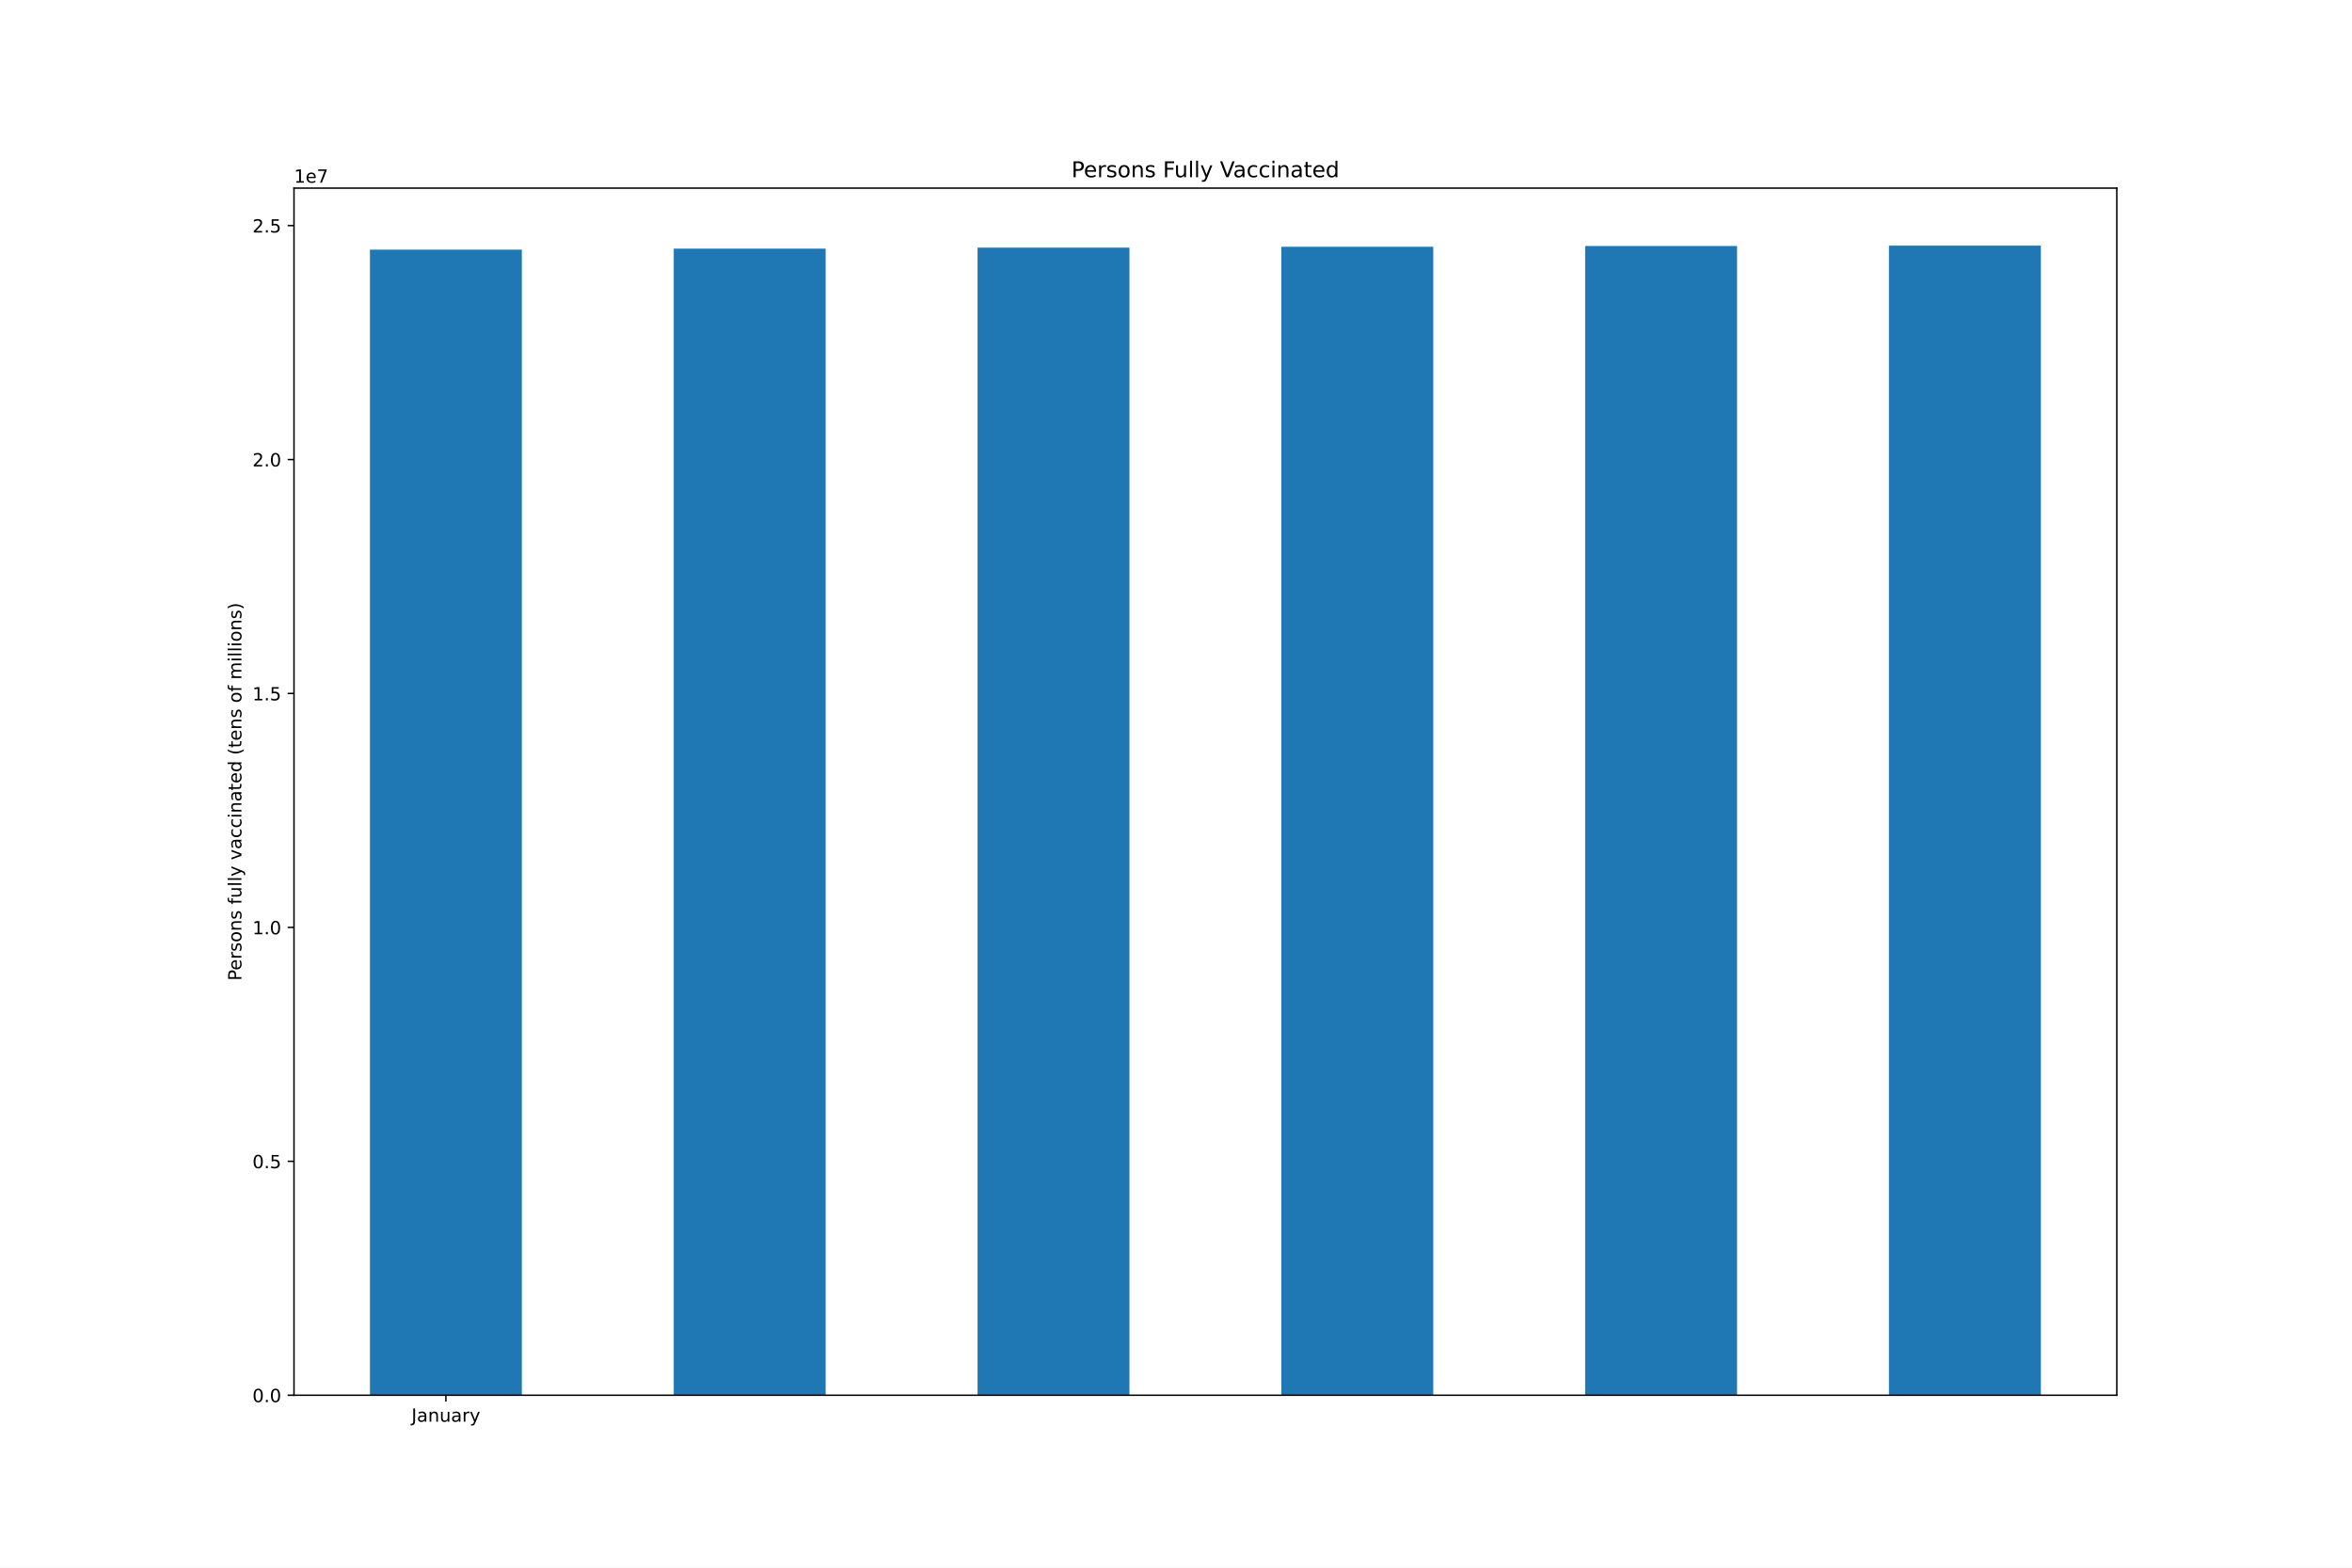
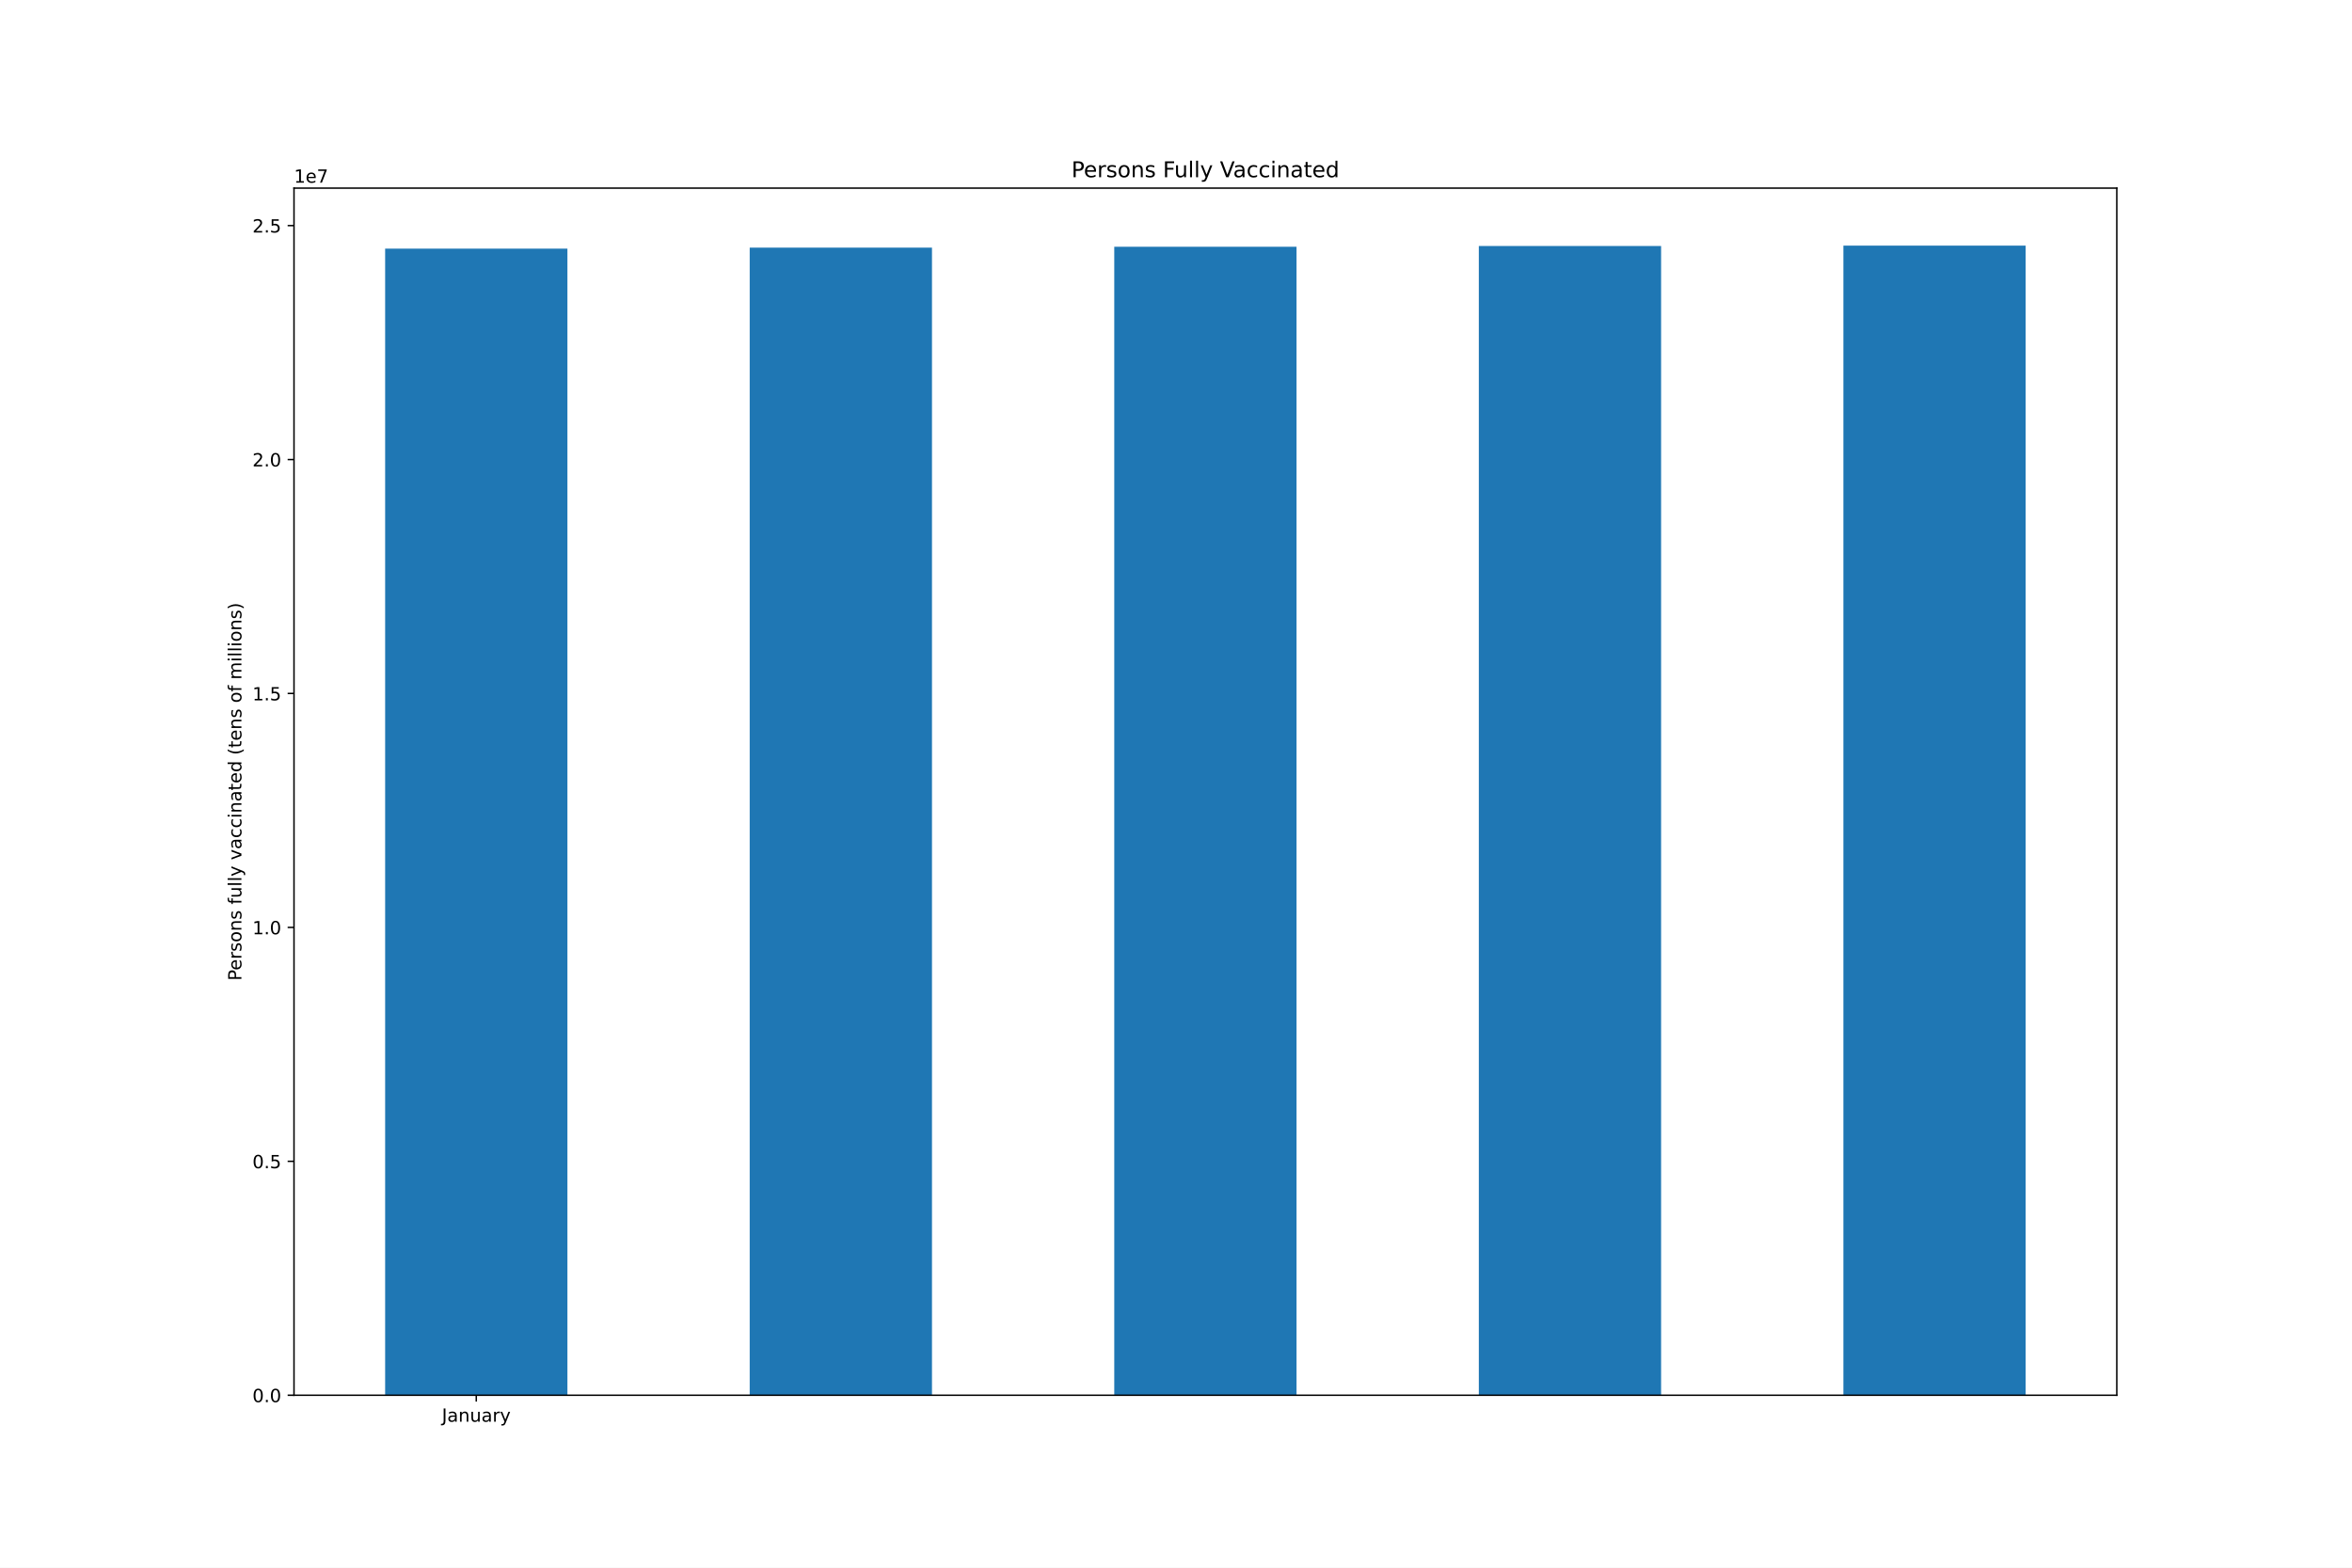
<svg xmlns="http://www.w3.org/2000/svg" xmlns:xlink="http://www.w3.org/1999/xlink" height="864pt" version="1.1" viewBox="0 0 1296 864" width="1296pt">
  <defs>
    <style type="text/css">*{stroke-linecap:butt;stroke-linejoin:round;}</style>
  </defs>
  <g id="figure_1">
    <g id="patch_1">
      <path d="M 0 864  L 1296 864  L 1296 0  L 0 0  z " style="fill:#ffffff;" />
    </g>
    <g id="axes_1">
      <g id="patch_2">
        <path d="M 162 768.96  L 1166.4 768.96  L 1166.4 103.68  L 162 103.68  z " style="fill:#ffffff;" />
      </g>
      <g id="patch_3">
-         <path clip-path="url(#p44e4b98111)" d="M 203.85 768.96  L 287.55 768.96  L 287.55 137.573  L 203.85 137.573  z " style="fill:#1f77b4;" />
+         <path clip-path="url(#p3af0c937de)" d="M 212.22 768.96  L 312.66 768.96  L 312.66 137.023  L 212.22 137.023  z " style="fill:#1f77b4;" />
      </g>
      <g id="patch_4">
-         <path clip-path="url(#p44e4b98111)" d="M 371.25 768.96  L 454.95 768.96  L 454.95 137.023  L 371.25 137.023  z " style="fill:#1f77b4;" />
+         <path clip-path="url(#p3af0c937de)" d="M 413.1 768.96  L 513.54 768.96  L 513.54 136.49  L 413.1 136.49  z " style="fill:#1f77b4;" />
      </g>
      <g id="patch_5">
-         <path clip-path="url(#p44e4b98111)" d="M 538.65 768.96  L 622.35 768.96  L 622.35 136.49  L 538.65 136.49  z " style="fill:#1f77b4;" />
+         <path clip-path="url(#p3af0c937de)" d="M 613.98 768.96  L 714.42 768.96  L 714.42 135.995  L 613.98 135.995  z " style="fill:#1f77b4;" />
      </g>
      <g id="patch_6">
-         <path clip-path="url(#p44e4b98111)" d="M 706.05 768.96  L 789.75 768.96  L 789.75 135.995  L 706.05 135.995  z " style="fill:#1f77b4;" />
+         <path clip-path="url(#p3af0c937de)" d="M 814.86 768.96  L 915.3 768.96  L 915.3 135.597  L 814.86 135.597  z " style="fill:#1f77b4;" />
      </g>
      <g id="patch_7">
-         <path clip-path="url(#p44e4b98111)" d="M 873.45 768.96  L 957.15 768.96  L 957.15 135.597  L 873.45 135.597  z " style="fill:#1f77b4;" />
-       </g>
-       <g id="patch_8">
-         <path clip-path="url(#p44e4b98111)" d="M 1040.85 768.96  L 1124.55 768.96  L 1124.55 135.36  L 1040.85 135.36  z " style="fill:#1f77b4;" />
+         <path clip-path="url(#p3af0c937de)" d="M 1015.74 768.96  L 1116.18 768.96  L 1116.18 135.36  L 1015.74 135.36  z " style="fill:#1f77b4;" />
      </g>
      <g id="matplotlib.axis_1">
        <g id="xtick_1">
          <g id="line2d_1">
            <defs>
-               <path d="M 0 0  L 0 3.5  " id="mb79e773456" style="stroke:#000000;stroke-width:0.8;" />
-             </defs>
-             <g>
-               <use style="stroke:#000000;stroke-width:0.8;" x="245.7" xlink:href="#mb79e773456" y="768.96" />
+               <path d="M 0 0  L 0 3.5  " id="m38371e538c" style="stroke:#000000;stroke-width:0.8;" />
+             </defs>
+             <g>
+               <use style="stroke:#000000;stroke-width:0.8;" x="262.44" xlink:href="#m38371e538c" y="768.96" />
            </g>
          </g>
          <g id="text_1">
-             <g transform="translate(226.7445 783.5584)scale(0.1 -0.1)">
+             <g transform="translate(243.4845 783.5584)scale(0.1 -0.1)">
              <defs>
                <path d="M 628 4666  L 1259 4666  L 1259 325  Q 1259 -519 939 -900  Q 619 -1281 -91 -1281  L -331 -1281  L -331 -750  L -134 -750  Q 284 -750 456 -515  Q 628 -281 628 325  L 628 4666  z " id="DejaVuSans-4a" transform="scale(0.015625)" />
                <path d="M 2194 1759  Q 1497 1759 1228 1600  Q 959 1441 959 1056  Q 959 750 1161 570  Q 1363 391 1709 391  Q 2188 391 2477 730  Q 2766 1069 2766 1631  L 2766 1759  L 2194 1759  z M 3341 1997  L 3341 0  L 2766 0  L 2766 531  Q 2569 213 2275 61  Q 1981 -91 1556 -91  Q 1019 -91 701 211  Q 384 513 384 1019  Q 384 1609 779 1909  Q 1175 2209 1959 2209  L 2766 2209  L 2766 2266  Q 2766 2663 2505 2880  Q 2244 3097 1772 3097  Q 1472 3097 1187 3025  Q 903 2953 641 2809  L 641 3341  Q 956 3463 1253 3523  Q 1550 3584 1831 3584  Q 2591 3584 2966 3190  Q 3341 2797 3341 1997  z " id="DejaVuSans-61" transform="scale(0.015625)" />
                <path d="M 3513 2113  L 3513 0  L 2938 0  L 2938 2094  Q 2938 2591 2744 2837  Q 2550 3084 2163 3084  Q 1697 3084 1428 2787  Q 1159 2491 1159 1978  L 1159 0  L 581 0  L 581 3500  L 1159 3500  L 1159 2956  Q 1366 3272 1645 3428  Q 1925 3584 2291 3584  Q 2894 3584 3203 3211  Q 3513 2838 3513 2113  z " id="DejaVuSans-6e" transform="scale(0.015625)" />
                <path d="M 544 1381  L 544 3500  L 1119 3500  L 1119 1403  Q 1119 906 1312 657  Q 1506 409 1894 409  Q 2359 409 2629 706  Q 2900 1003 2900 1516  L 2900 3500  L 3475 3500  L 3475 0  L 2900 0  L 2900 538  Q 2691 219 2414 64  Q 2138 -91 1772 -91  Q 1169 -91 856 284  Q 544 659 544 1381  z M 1991 3584  L 1991 3584  z " id="DejaVuSans-75" transform="scale(0.015625)" />
                <path d="M 2631 2963  Q 2534 3019 2420 3045  Q 2306 3072 2169 3072  Q 1681 3072 1420 2755  Q 1159 2438 1159 1844  L 1159 0  L 581 0  L 581 3500  L 1159 3500  L 1159 2956  Q 1341 3275 1631 3429  Q 1922 3584 2338 3584  Q 2397 3584 2469 3576  Q 2541 3569 2628 3553  L 2631 2963  z " id="DejaVuSans-72" transform="scale(0.015625)" />
                <path d="M 2059 -325  Q 1816 -950 1584 -1140  Q 1353 -1331 966 -1331  L 506 -1331  L 506 -850  L 844 -850  Q 1081 -850 1212 -737  Q 1344 -625 1503 -206  L 1606 56  L 191 3500  L 800 3500  L 1894 763  L 2988 3500  L 3597 3500  L 2059 -325  z " id="DejaVuSans-79" transform="scale(0.015625)" />
              </defs>
              <use xlink:href="#DejaVuSans-4a" />
              <use x="29.492" xlink:href="#DejaVuSans-61" />
              <use x="90.771" xlink:href="#DejaVuSans-6e" />
              <use x="154.15" xlink:href="#DejaVuSans-75" />
              <use x="217.529" xlink:href="#DejaVuSans-61" />
              <use x="278.809" xlink:href="#DejaVuSans-72" />
              <use x="319.922" xlink:href="#DejaVuSans-79" />
            </g>
          </g>
        </g>
      </g>
      <g id="matplotlib.axis_2">
        <g id="ytick_1">
          <g id="line2d_2">
            <defs>
-               <path d="M 0 0  L -3.5 0  " id="m7b37bef8f4" style="stroke:#000000;stroke-width:0.8;" />
-             </defs>
-             <g>
-               <use style="stroke:#000000;stroke-width:0.8;" x="162" xlink:href="#m7b37bef8f4" y="768.96" />
+               <path d="M 0 0  L -3.5 0  " id="m0512609a38" style="stroke:#000000;stroke-width:0.8;" />
+             </defs>
+             <g>
+               <use style="stroke:#000000;stroke-width:0.8;" x="162" xlink:href="#m0512609a38" y="768.96" />
            </g>
          </g>
          <g id="text_2">
            <g transform="translate(139.0969 772.7592)scale(0.1 -0.1)">
              <defs>
                <path d="M 2034 4250  Q 1547 4250 1301 3770  Q 1056 3291 1056 2328  Q 1056 1369 1301 889  Q 1547 409 2034 409  Q 2525 409 2770 889  Q 3016 1369 3016 2328  Q 3016 3291 2770 3770  Q 2525 4250 2034 4250  z M 2034 4750  Q 2819 4750 3233 4129  Q 3647 3509 3647 2328  Q 3647 1150 3233 529  Q 2819 -91 2034 -91  Q 1250 -91 836 529  Q 422 1150 422 2328  Q 422 3509 836 4129  Q 1250 4750 2034 4750  z " id="DejaVuSans-30" transform="scale(0.015625)" />
                <path d="M 684 794  L 1344 794  L 1344 0  L 684 0  L 684 794  z " id="DejaVuSans-2e" transform="scale(0.015625)" />
              </defs>
              <use xlink:href="#DejaVuSans-30" />
              <use x="63.623" xlink:href="#DejaVuSans-2e" />
              <use x="95.41" xlink:href="#DejaVuSans-30" />
            </g>
          </g>
        </g>
        <g id="ytick_2">
          <g id="line2d_3">
            <g>
-               <use style="stroke:#000000;stroke-width:0.8;" x="162" xlink:href="#m7b37bef8f4" y="640.036" />
+               <use style="stroke:#000000;stroke-width:0.8;" x="162" xlink:href="#m0512609a38" y="640.036" />
            </g>
          </g>
          <g id="text_3">
            <g transform="translate(139.0969 643.8355)scale(0.1 -0.1)">
              <defs>
                <path d="M 691 4666  L 3169 4666  L 3169 4134  L 1269 4134  L 1269 2991  Q 1406 3038 1543 3061  Q 1681 3084 1819 3084  Q 2600 3084 3056 2656  Q 3513 2228 3513 1497  Q 3513 744 3044 326  Q 2575 -91 1722 -91  Q 1428 -91 1123 -41  Q 819 9 494 109  L 494 744  Q 775 591 1075 516  Q 1375 441 1709 441  Q 2250 441 2565 725  Q 2881 1009 2881 1497  Q 2881 1984 2565 2268  Q 2250 2553 1709 2553  Q 1456 2553 1204 2497  Q 953 2441 691 2322  L 691 4666  z " id="DejaVuSans-35" transform="scale(0.015625)" />
              </defs>
              <use xlink:href="#DejaVuSans-30" />
              <use x="63.623" xlink:href="#DejaVuSans-2e" />
              <use x="95.41" xlink:href="#DejaVuSans-35" />
            </g>
          </g>
        </g>
        <g id="ytick_3">
          <g id="line2d_4">
            <g>
-               <use style="stroke:#000000;stroke-width:0.8;" x="162" xlink:href="#m7b37bef8f4" y="511.113" />
+               <use style="stroke:#000000;stroke-width:0.8;" x="162" xlink:href="#m0512609a38" y="511.113" />
            </g>
          </g>
          <g id="text_4">
            <g transform="translate(139.0969 514.9119)scale(0.1 -0.1)">
              <defs>
                <path d="M 794 531  L 1825 531  L 1825 4091  L 703 3866  L 703 4441  L 1819 4666  L 2450 4666  L 2450 531  L 3481 531  L 3481 0  L 794 0  L 794 531  z " id="DejaVuSans-31" transform="scale(0.015625)" />
              </defs>
              <use xlink:href="#DejaVuSans-31" />
              <use x="63.623" xlink:href="#DejaVuSans-2e" />
              <use x="95.41" xlink:href="#DejaVuSans-30" />
            </g>
          </g>
        </g>
        <g id="ytick_4">
          <g id="line2d_5">
            <g>
-               <use style="stroke:#000000;stroke-width:0.8;" x="162" xlink:href="#m7b37bef8f4" y="382.189" />
+               <use style="stroke:#000000;stroke-width:0.8;" x="162" xlink:href="#m0512609a38" y="382.189" />
            </g>
          </g>
          <g id="text_5">
            <g transform="translate(139.0969 385.9882)scale(0.1 -0.1)">
              <use xlink:href="#DejaVuSans-31" />
              <use x="63.623" xlink:href="#DejaVuSans-2e" />
              <use x="95.41" xlink:href="#DejaVuSans-35" />
            </g>
          </g>
        </g>
        <g id="ytick_5">
          <g id="line2d_6">
            <g>
-               <use style="stroke:#000000;stroke-width:0.8;" x="162" xlink:href="#m7b37bef8f4" y="253.265" />
+               <use style="stroke:#000000;stroke-width:0.8;" x="162" xlink:href="#m0512609a38" y="253.265" />
            </g>
          </g>
          <g id="text_6">
            <g transform="translate(139.0969 257.0645)scale(0.1 -0.1)">
              <defs>
                <path d="M 1228 531  L 3431 531  L 3431 0  L 469 0  L 469 531  Q 828 903 1448 1529  Q 2069 2156 2228 2338  Q 2531 2678 2651 2914  Q 2772 3150 2772 3378  Q 2772 3750 2511 3984  Q 2250 4219 1831 4219  Q 1534 4219 1204 4116  Q 875 4013 500 3803  L 500 4441  Q 881 4594 1212 4672  Q 1544 4750 1819 4750  Q 2544 4750 2975 4387  Q 3406 4025 3406 3419  Q 3406 3131 3298 2873  Q 3191 2616 2906 2266  Q 2828 2175 2409 1742  Q 1991 1309 1228 531  z " id="DejaVuSans-32" transform="scale(0.015625)" />
              </defs>
              <use xlink:href="#DejaVuSans-32" />
              <use x="63.623" xlink:href="#DejaVuSans-2e" />
              <use x="95.41" xlink:href="#DejaVuSans-30" />
            </g>
          </g>
        </g>
        <g id="ytick_6">
          <g id="line2d_7">
            <g>
-               <use style="stroke:#000000;stroke-width:0.8;" x="162" xlink:href="#m7b37bef8f4" y="124.342" />
+               <use style="stroke:#000000;stroke-width:0.8;" x="162" xlink:href="#m0512609a38" y="124.342" />
            </g>
          </g>
          <g id="text_7">
            <g transform="translate(139.0969 128.1409)scale(0.1 -0.1)">
              <use xlink:href="#DejaVuSans-32" />
              <use x="63.623" xlink:href="#DejaVuSans-2e" />
              <use x="95.41" xlink:href="#DejaVuSans-35" />
            </g>
          </g>
        </g>
        <g id="text_8">
          <g transform="translate(133.0172 540.4802)rotate(-90)scale(0.1 -0.1)">
            <defs>
              <path d="M 1259 4147  L 1259 2394  L 2053 2394  Q 2494 2394 2734 2622  Q 2975 2850 2975 3272  Q 2975 3691 2734 3919  Q 2494 4147 2053 4147  L 1259 4147  z M 628 4666  L 2053 4666  Q 2838 4666 3239 4311  Q 3641 3956 3641 3272  Q 3641 2581 3239 2228  Q 2838 1875 2053 1875  L 1259 1875  L 1259 0  L 628 0  L 628 4666  z " id="DejaVuSans-50" transform="scale(0.015625)" />
              <path d="M 3597 1894  L 3597 1613  L 953 1613  Q 991 1019 1311 708  Q 1631 397 2203 397  Q 2534 397 2845 478  Q 3156 559 3463 722  L 3463 178  Q 3153 47 2828 -22  Q 2503 -91 2169 -91  Q 1331 -91 842 396  Q 353 884 353 1716  Q 353 2575 817 3079  Q 1281 3584 2069 3584  Q 2775 3584 3186 3129  Q 3597 2675 3597 1894  z M 3022 2063  Q 3016 2534 2758 2815  Q 2500 3097 2075 3097  Q 1594 3097 1305 2825  Q 1016 2553 972 2059  L 3022 2063  z " id="DejaVuSans-65" transform="scale(0.015625)" />
              <path d="M 2834 3397  L 2834 2853  Q 2591 2978 2328 3040  Q 2066 3103 1784 3103  Q 1356 3103 1142 2972  Q 928 2841 928 2578  Q 928 2378 1081 2264  Q 1234 2150 1697 2047  L 1894 2003  Q 2506 1872 2764 1633  Q 3022 1394 3022 966  Q 3022 478 2636 193  Q 2250 -91 1575 -91  Q 1294 -91 989 -36  Q 684 19 347 128  L 347 722  Q 666 556 975 473  Q 1284 391 1588 391  Q 1994 391 2212 530  Q 2431 669 2431 922  Q 2431 1156 2273 1281  Q 2116 1406 1581 1522  L 1381 1569  Q 847 1681 609 1914  Q 372 2147 372 2553  Q 372 3047 722 3315  Q 1072 3584 1716 3584  Q 2034 3584 2315 3537  Q 2597 3491 2834 3397  z " id="DejaVuSans-73" transform="scale(0.015625)" />
              <path d="M 1959 3097  Q 1497 3097 1228 2736  Q 959 2375 959 1747  Q 959 1119 1226 758  Q 1494 397 1959 397  Q 2419 397 2687 759  Q 2956 1122 2956 1747  Q 2956 2369 2687 2733  Q 2419 3097 1959 3097  z M 1959 3584  Q 2709 3584 3137 3096  Q 3566 2609 3566 1747  Q 3566 888 3137 398  Q 2709 -91 1959 -91  Q 1206 -91 779 398  Q 353 888 353 1747  Q 353 2609 779 3096  Q 1206 3584 1959 3584  z " id="DejaVuSans-6f" transform="scale(0.015625)" />
              <path id="DejaVuSans-20" transform="scale(0.015625)" />
              <path d="M 2375 4863  L 2375 4384  L 1825 4384  Q 1516 4384 1395 4259  Q 1275 4134 1275 3809  L 1275 3500  L 2222 3500  L 2222 3053  L 1275 3053  L 1275 0  L 697 0  L 697 3053  L 147 3053  L 147 3500  L 697 3500  L 697 3744  Q 697 4328 969 4595  Q 1241 4863 1831 4863  L 2375 4863  z " id="DejaVuSans-66" transform="scale(0.015625)" />
              <path d="M 603 4863  L 1178 4863  L 1178 0  L 603 0  L 603 4863  z " id="DejaVuSans-6c" transform="scale(0.015625)" />
              <path d="M 191 3500  L 800 3500  L 1894 563  L 2988 3500  L 3597 3500  L 2284 0  L 1503 0  L 191 3500  z " id="DejaVuSans-76" transform="scale(0.015625)" />
              <path d="M 3122 3366  L 3122 2828  Q 2878 2963 2633 3030  Q 2388 3097 2138 3097  Q 1578 3097 1268 2742  Q 959 2388 959 1747  Q 959 1106 1268 751  Q 1578 397 2138 397  Q 2388 397 2633 464  Q 2878 531 3122 666  L 3122 134  Q 2881 22 2623 -34  Q 2366 -91 2075 -91  Q 1284 -91 818 406  Q 353 903 353 1747  Q 353 2603 823 3093  Q 1294 3584 2113 3584  Q 2378 3584 2631 3529  Q 2884 3475 3122 3366  z " id="DejaVuSans-63" transform="scale(0.015625)" />
              <path d="M 603 3500  L 1178 3500  L 1178 0  L 603 0  L 603 3500  z M 603 4863  L 1178 4863  L 1178 4134  L 603 4134  L 603 4863  z " id="DejaVuSans-69" transform="scale(0.015625)" />
              <path d="M 1172 4494  L 1172 3500  L 2356 3500  L 2356 3053  L 1172 3053  L 1172 1153  Q 1172 725 1289 603  Q 1406 481 1766 481  L 2356 481  L 2356 0  L 1766 0  Q 1100 0 847 248  Q 594 497 594 1153  L 594 3053  L 172 3053  L 172 3500  L 594 3500  L 594 4494  L 1172 4494  z " id="DejaVuSans-74" transform="scale(0.015625)" />
              <path d="M 2906 2969  L 2906 4863  L 3481 4863  L 3481 0  L 2906 0  L 2906 525  Q 2725 213 2448 61  Q 2172 -91 1784 -91  Q 1150 -91 751 415  Q 353 922 353 1747  Q 353 2572 751 3078  Q 1150 3584 1784 3584  Q 2172 3584 2448 3432  Q 2725 3281 2906 2969  z M 947 1747  Q 947 1113 1208 752  Q 1469 391 1925 391  Q 2381 391 2643 752  Q 2906 1113 2906 1747  Q 2906 2381 2643 2742  Q 2381 3103 1925 3103  Q 1469 3103 1208 2742  Q 947 2381 947 1747  z " id="DejaVuSans-64" transform="scale(0.015625)" />
              <path d="M 1984 4856  Q 1566 4138 1362 3434  Q 1159 2731 1159 2009  Q 1159 1288 1364 580  Q 1569 -128 1984 -844  L 1484 -844  Q 1016 -109 783 600  Q 550 1309 550 2009  Q 550 2706 781 3412  Q 1013 4119 1484 4856  L 1984 4856  z " id="DejaVuSans-28" transform="scale(0.015625)" />
              <path d="M 3328 2828  Q 3544 3216 3844 3400  Q 4144 3584 4550 3584  Q 5097 3584 5394 3201  Q 5691 2819 5691 2113  L 5691 0  L 5113 0  L 5113 2094  Q 5113 2597 4934 2840  Q 4756 3084 4391 3084  Q 3944 3084 3684 2787  Q 3425 2491 3425 1978  L 3425 0  L 2847 0  L 2847 2094  Q 2847 2600 2669 2842  Q 2491 3084 2119 3084  Q 1678 3084 1418 2786  Q 1159 2488 1159 1978  L 1159 0  L 581 0  L 581 3500  L 1159 3500  L 1159 2956  Q 1356 3278 1631 3431  Q 1906 3584 2284 3584  Q 2666 3584 2933 3390  Q 3200 3197 3328 2828  z " id="DejaVuSans-6d" transform="scale(0.015625)" />
              <path d="M 513 4856  L 1013 4856  Q 1481 4119 1714 3412  Q 1947 2706 1947 2009  Q 1947 1309 1714 600  Q 1481 -109 1013 -844  L 513 -844  Q 928 -128 1133 580  Q 1338 1288 1338 2009  Q 1338 2731 1133 3434  Q 928 4138 513 4856  z " id="DejaVuSans-29" transform="scale(0.015625)" />
            </defs>
            <use xlink:href="#DejaVuSans-50" />
            <use x="56.678" xlink:href="#DejaVuSans-65" />
            <use x="118.201" xlink:href="#DejaVuSans-72" />
            <use x="159.314" xlink:href="#DejaVuSans-73" />
            <use x="211.414" xlink:href="#DejaVuSans-6f" />
            <use x="272.596" xlink:href="#DejaVuSans-6e" />
            <use x="335.975" xlink:href="#DejaVuSans-73" />
            <use x="388.074" xlink:href="#DejaVuSans-20" />
            <use x="419.861" xlink:href="#DejaVuSans-66" />
            <use x="455.066" xlink:href="#DejaVuSans-75" />
            <use x="518.445" xlink:href="#DejaVuSans-6c" />
            <use x="546.229" xlink:href="#DejaVuSans-6c" />
            <use x="574.012" xlink:href="#DejaVuSans-79" />
            <use x="633.191" xlink:href="#DejaVuSans-20" />
            <use x="664.979" xlink:href="#DejaVuSans-76" />
            <use x="724.158" xlink:href="#DejaVuSans-61" />
            <use x="785.438" xlink:href="#DejaVuSans-63" />
            <use x="840.418" xlink:href="#DejaVuSans-63" />
            <use x="895.398" xlink:href="#DejaVuSans-69" />
            <use x="923.182" xlink:href="#DejaVuSans-6e" />
            <use x="986.561" xlink:href="#DejaVuSans-61" />
            <use x="1047.84" xlink:href="#DejaVuSans-74" />
            <use x="1087.049" xlink:href="#DejaVuSans-65" />
            <use x="1148.572" xlink:href="#DejaVuSans-64" />
            <use x="1212.049" xlink:href="#DejaVuSans-20" />
            <use x="1243.836" xlink:href="#DejaVuSans-28" />
            <use x="1282.85" xlink:href="#DejaVuSans-74" />
            <use x="1322.059" xlink:href="#DejaVuSans-65" />
            <use x="1383.582" xlink:href="#DejaVuSans-6e" />
            <use x="1446.961" xlink:href="#DejaVuSans-73" />
            <use x="1499.061" xlink:href="#DejaVuSans-20" />
            <use x="1530.848" xlink:href="#DejaVuSans-6f" />
            <use x="1592.029" xlink:href="#DejaVuSans-66" />
            <use x="1627.234" xlink:href="#DejaVuSans-20" />
            <use x="1659.021" xlink:href="#DejaVuSans-6d" />
            <use x="1756.434" xlink:href="#DejaVuSans-69" />
            <use x="1784.217" xlink:href="#DejaVuSans-6c" />
            <use x="1812" xlink:href="#DejaVuSans-6c" />
            <use x="1839.783" xlink:href="#DejaVuSans-69" />
            <use x="1867.566" xlink:href="#DejaVuSans-6f" />
            <use x="1928.748" xlink:href="#DejaVuSans-6e" />
            <use x="1992.127" xlink:href="#DejaVuSans-73" />
            <use x="2044.227" xlink:href="#DejaVuSans-29" />
          </g>
        </g>
        <g id="text_9">
          <g transform="translate(162 100.68)scale(0.1 -0.1)">
            <defs>
              <path d="M 525 4666  L 3525 4666  L 3525 4397  L 1831 0  L 1172 0  L 2766 4134  L 525 4134  L 525 4666  z " id="DejaVuSans-37" transform="scale(0.015625)" />
            </defs>
            <use xlink:href="#DejaVuSans-31" />
            <use x="63.623" xlink:href="#DejaVuSans-65" />
            <use x="125.146" xlink:href="#DejaVuSans-37" />
          </g>
        </g>
      </g>
+       <g id="patch_8">
+         <path d="M 162 768.96  L 162 103.68  " style="fill:none;stroke:#000000;stroke-linecap:square;stroke-linejoin:miter;stroke-width:0.8;" />
+       </g>
      <g id="patch_9">
-         <path d="M 162 768.96  L 162 103.68  " style="fill:none;stroke:#000000;stroke-linecap:square;stroke-linejoin:miter;stroke-width:0.8;" />
+         <path d="M 1166.4 768.96  L 1166.4 103.68  " style="fill:none;stroke:#000000;stroke-linecap:square;stroke-linejoin:miter;stroke-width:0.8;" />
      </g>
      <g id="patch_10">
-         <path d="M 1166.4 768.96  L 1166.4 103.68  " style="fill:none;stroke:#000000;stroke-linecap:square;stroke-linejoin:miter;stroke-width:0.8;" />
+         <path d="M 162 768.96  L 1166.4 768.96  " style="fill:none;stroke:#000000;stroke-linecap:square;stroke-linejoin:miter;stroke-width:0.8;" />
      </g>
      <g id="patch_11">
-         <path d="M 162 768.96  L 1166.4 768.96  " style="fill:none;stroke:#000000;stroke-linecap:square;stroke-linejoin:miter;stroke-width:0.8;" />
-       </g>
-       <g id="patch_12">
        <path d="M 162 103.68  L 1166.4 103.68  " style="fill:none;stroke:#000000;stroke-linecap:square;stroke-linejoin:miter;stroke-width:0.8;" />
      </g>
      <g id="text_10">
        <g transform="translate(590.3803 97.68)scale(0.12 -0.12)">
          <defs>
            <path d="M 628 4666  L 3309 4666  L 3309 4134  L 1259 4134  L 1259 2759  L 3109 2759  L 3109 2228  L 1259 2228  L 1259 0  L 628 0  L 628 4666  z " id="DejaVuSans-46" transform="scale(0.015625)" />
            <path d="M 1831 0  L 50 4666  L 709 4666  L 2188 738  L 3669 4666  L 4325 4666  L 2547 0  L 1831 0  z " id="DejaVuSans-56" transform="scale(0.015625)" />
          </defs>
          <use xlink:href="#DejaVuSans-50" />
          <use x="56.678" xlink:href="#DejaVuSans-65" />
          <use x="118.201" xlink:href="#DejaVuSans-72" />
          <use x="159.314" xlink:href="#DejaVuSans-73" />
          <use x="211.414" xlink:href="#DejaVuSans-6f" />
          <use x="272.596" xlink:href="#DejaVuSans-6e" />
          <use x="335.975" xlink:href="#DejaVuSans-73" />
          <use x="388.074" xlink:href="#DejaVuSans-20" />
          <use x="419.861" xlink:href="#DejaVuSans-46" />
          <use x="471.881" xlink:href="#DejaVuSans-75" />
          <use x="535.26" xlink:href="#DejaVuSans-6c" />
          <use x="563.043" xlink:href="#DejaVuSans-6c" />
          <use x="590.826" xlink:href="#DejaVuSans-79" />
          <use x="650.006" xlink:href="#DejaVuSans-20" />
          <use x="681.793" xlink:href="#DejaVuSans-56" />
          <use x="742.451" xlink:href="#DejaVuSans-61" />
          <use x="803.73" xlink:href="#DejaVuSans-63" />
          <use x="858.711" xlink:href="#DejaVuSans-63" />
          <use x="913.691" xlink:href="#DejaVuSans-69" />
          <use x="941.475" xlink:href="#DejaVuSans-6e" />
          <use x="1004.854" xlink:href="#DejaVuSans-61" />
          <use x="1066.133" xlink:href="#DejaVuSans-74" />
          <use x="1105.342" xlink:href="#DejaVuSans-65" />
          <use x="1166.865" xlink:href="#DejaVuSans-64" />
        </g>
      </g>
    </g>
  </g>
  <defs>
-     <clipPath id="p44e4b98111">
+     <clipPath id="p3af0c937de">
      <rect height="665.28" width="1004.4" x="162" y="103.68" />
    </clipPath>
  </defs>
</svg>
